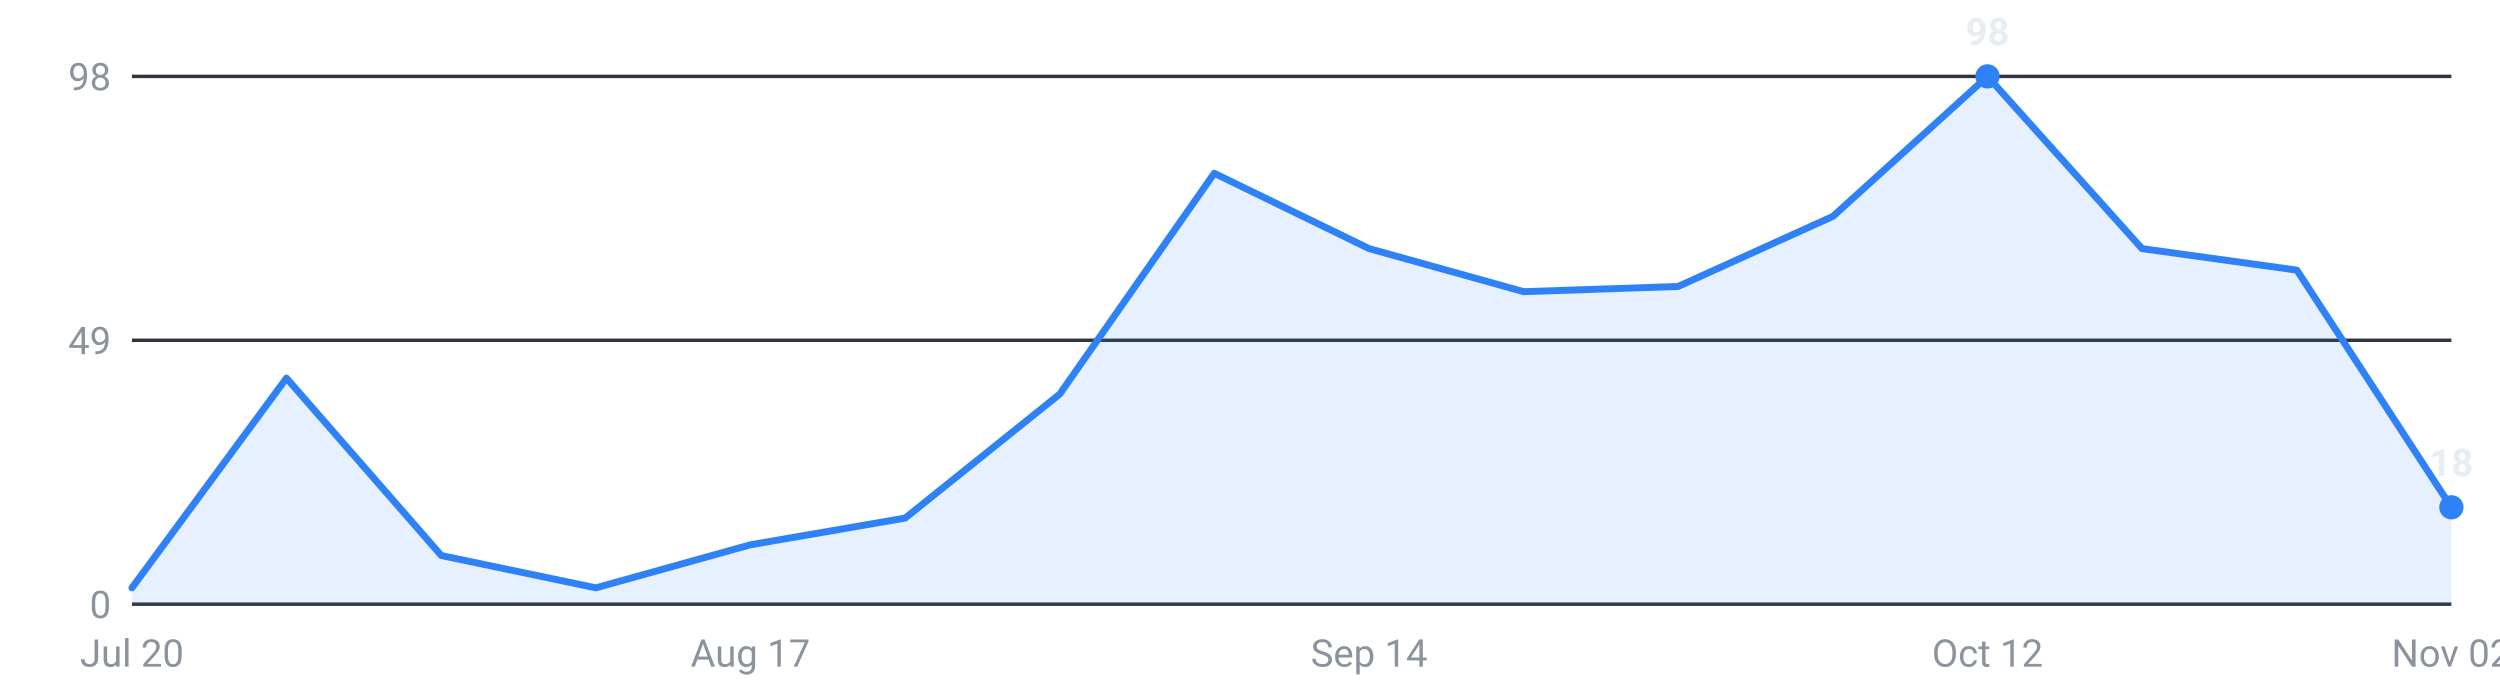
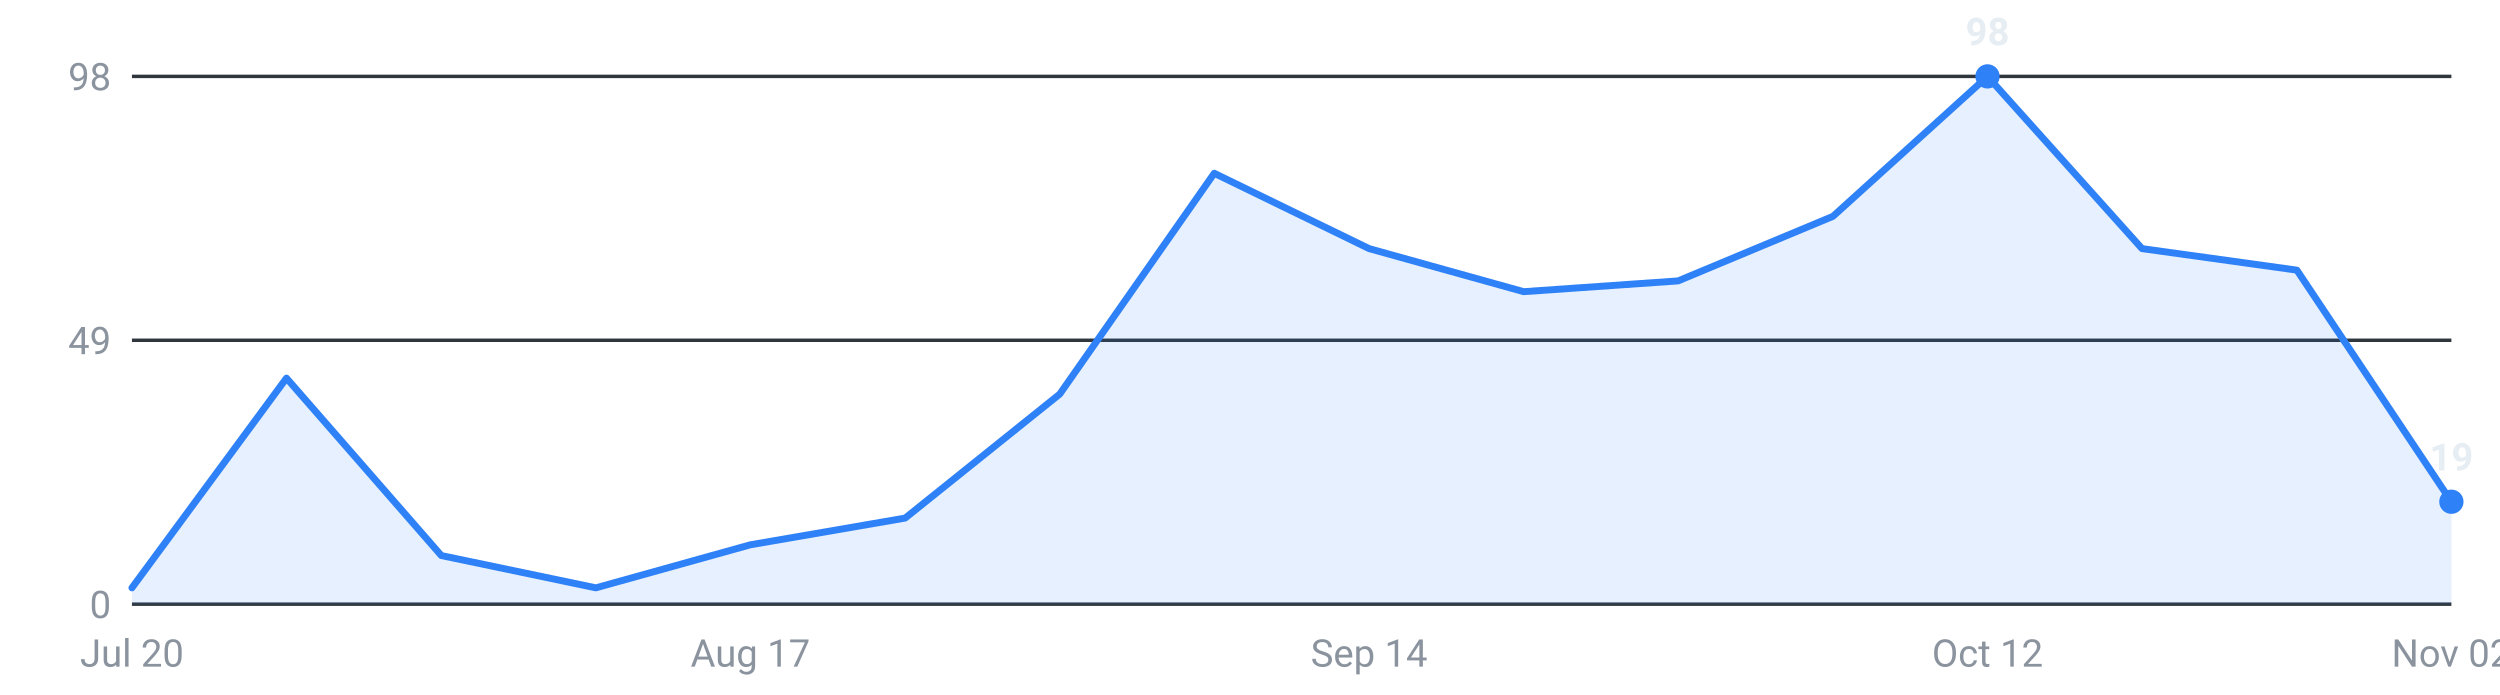
<svg xmlns="http://www.w3.org/2000/svg" viewBox="0 0 720 200" width="720" height="200" role="img" aria-label="Internships posted per week, last 16 weeks">
  <g font-family="-apple-system,Segoe UI,Roboto,sans-serif" font-size="11">
    <line x1="38" y1="174.0" x2="706" y2="174.0" stroke="#30363d" stroke-width="1" />
    <text x="32" y="178.0" text-anchor="end" fill="#8b949e">0</text>
    <line x1="38" y1="98.0" x2="706" y2="98.0" stroke="#30363d" stroke-width="1" />
    <text x="32" y="102.0" text-anchor="end" fill="#8b949e">49</text>
    <line x1="38" y1="22.0" x2="706" y2="22.0" stroke="#30363d" stroke-width="1" />
    <text x="32" y="26.0" text-anchor="end" fill="#8b949e">98</text>
-     <path d="M38.0,174 L38.0,169.3 L82.5,108.9 L127.1,160.0 L171.6,169.3 L216.1,156.9 L260.7,149.2 L305.2,113.5 L349.7,49.9 L394.3,71.6 L438.8,84.0 L483.3,82.5 L527.9,62.3 L572.4,22.0 L616.9,71.6 L661.5,77.8 L706.0,146.1 L706.0,174 Z" fill="#2f81f7" fill-opacity="0.12" />
-     <polyline points="38.0,169.3 82.5,108.9 127.1,160.0 171.6,169.3 216.1,156.9 260.7,149.2 305.2,113.5 349.7,49.9 394.3,71.6 438.8,84.0 483.3,82.5 527.9,62.3 572.4,22.0 616.9,71.6 661.5,77.8 706.0,146.1" fill="none" stroke="#2f81f7" stroke-width="2" stroke-linejoin="round" stroke-linecap="round" />
+     <path d="M38.0,174 L38.0,169.3 L82.5,108.9 L127.1,160.0 L171.6,169.3 L216.1,156.9 L260.7,149.2 L305.2,113.5 L349.7,49.9 L394.3,71.6 L438.8,84.0 L483.3,80.9 L527.9,62.3 L572.4,22.0 L616.9,71.6 L661.5,77.8 L706.0,144.5 L706.0,174 Z" fill="#2f81f7" fill-opacity="0.12" />
+     <polyline points="38.0,169.3 82.5,108.9 127.1,160.0 171.6,169.3 216.1,156.9 260.7,149.2 305.2,113.5 349.7,49.9 394.3,71.6 438.8,84.0 483.3,80.9 527.9,62.3 572.4,22.0 616.9,71.6 661.5,77.8 706.0,144.5" fill="none" stroke="#2f81f7" stroke-width="2" stroke-linejoin="round" stroke-linecap="round" />
    <circle cx="572.4" cy="22.0" r="3.5" fill="#2f81f7" />
    <text x="572.4" y="13.0" text-anchor="middle" fill="#e6edf3" font-weight="600">98</text>
-     <circle cx="706.0" cy="146.1" r="3.5" fill="#2f81f7" />
-     <text x="706.0" y="137.1" text-anchor="middle" fill="#e6edf3" font-weight="600">18</text>
+     <circle cx="706.0" cy="144.5" r="3.5" fill="#2f81f7" />
+     <text x="706.0" y="135.5" text-anchor="middle" fill="#e6edf3" font-weight="600">19</text>
    <text x="38.0" y="192" text-anchor="middle" fill="#8b949e">Jul 20</text>
    <text x="216.1" y="192" text-anchor="middle" fill="#8b949e">Aug 17</text>
    <text x="394.3" y="192" text-anchor="middle" fill="#8b949e">Sep 14</text>
    <text x="572.4" y="192" text-anchor="middle" fill="#8b949e">Oct 12</text>
    <text x="706.0" y="192" text-anchor="middle" fill="#8b949e">Nov 02</text>
  </g>
</svg>
